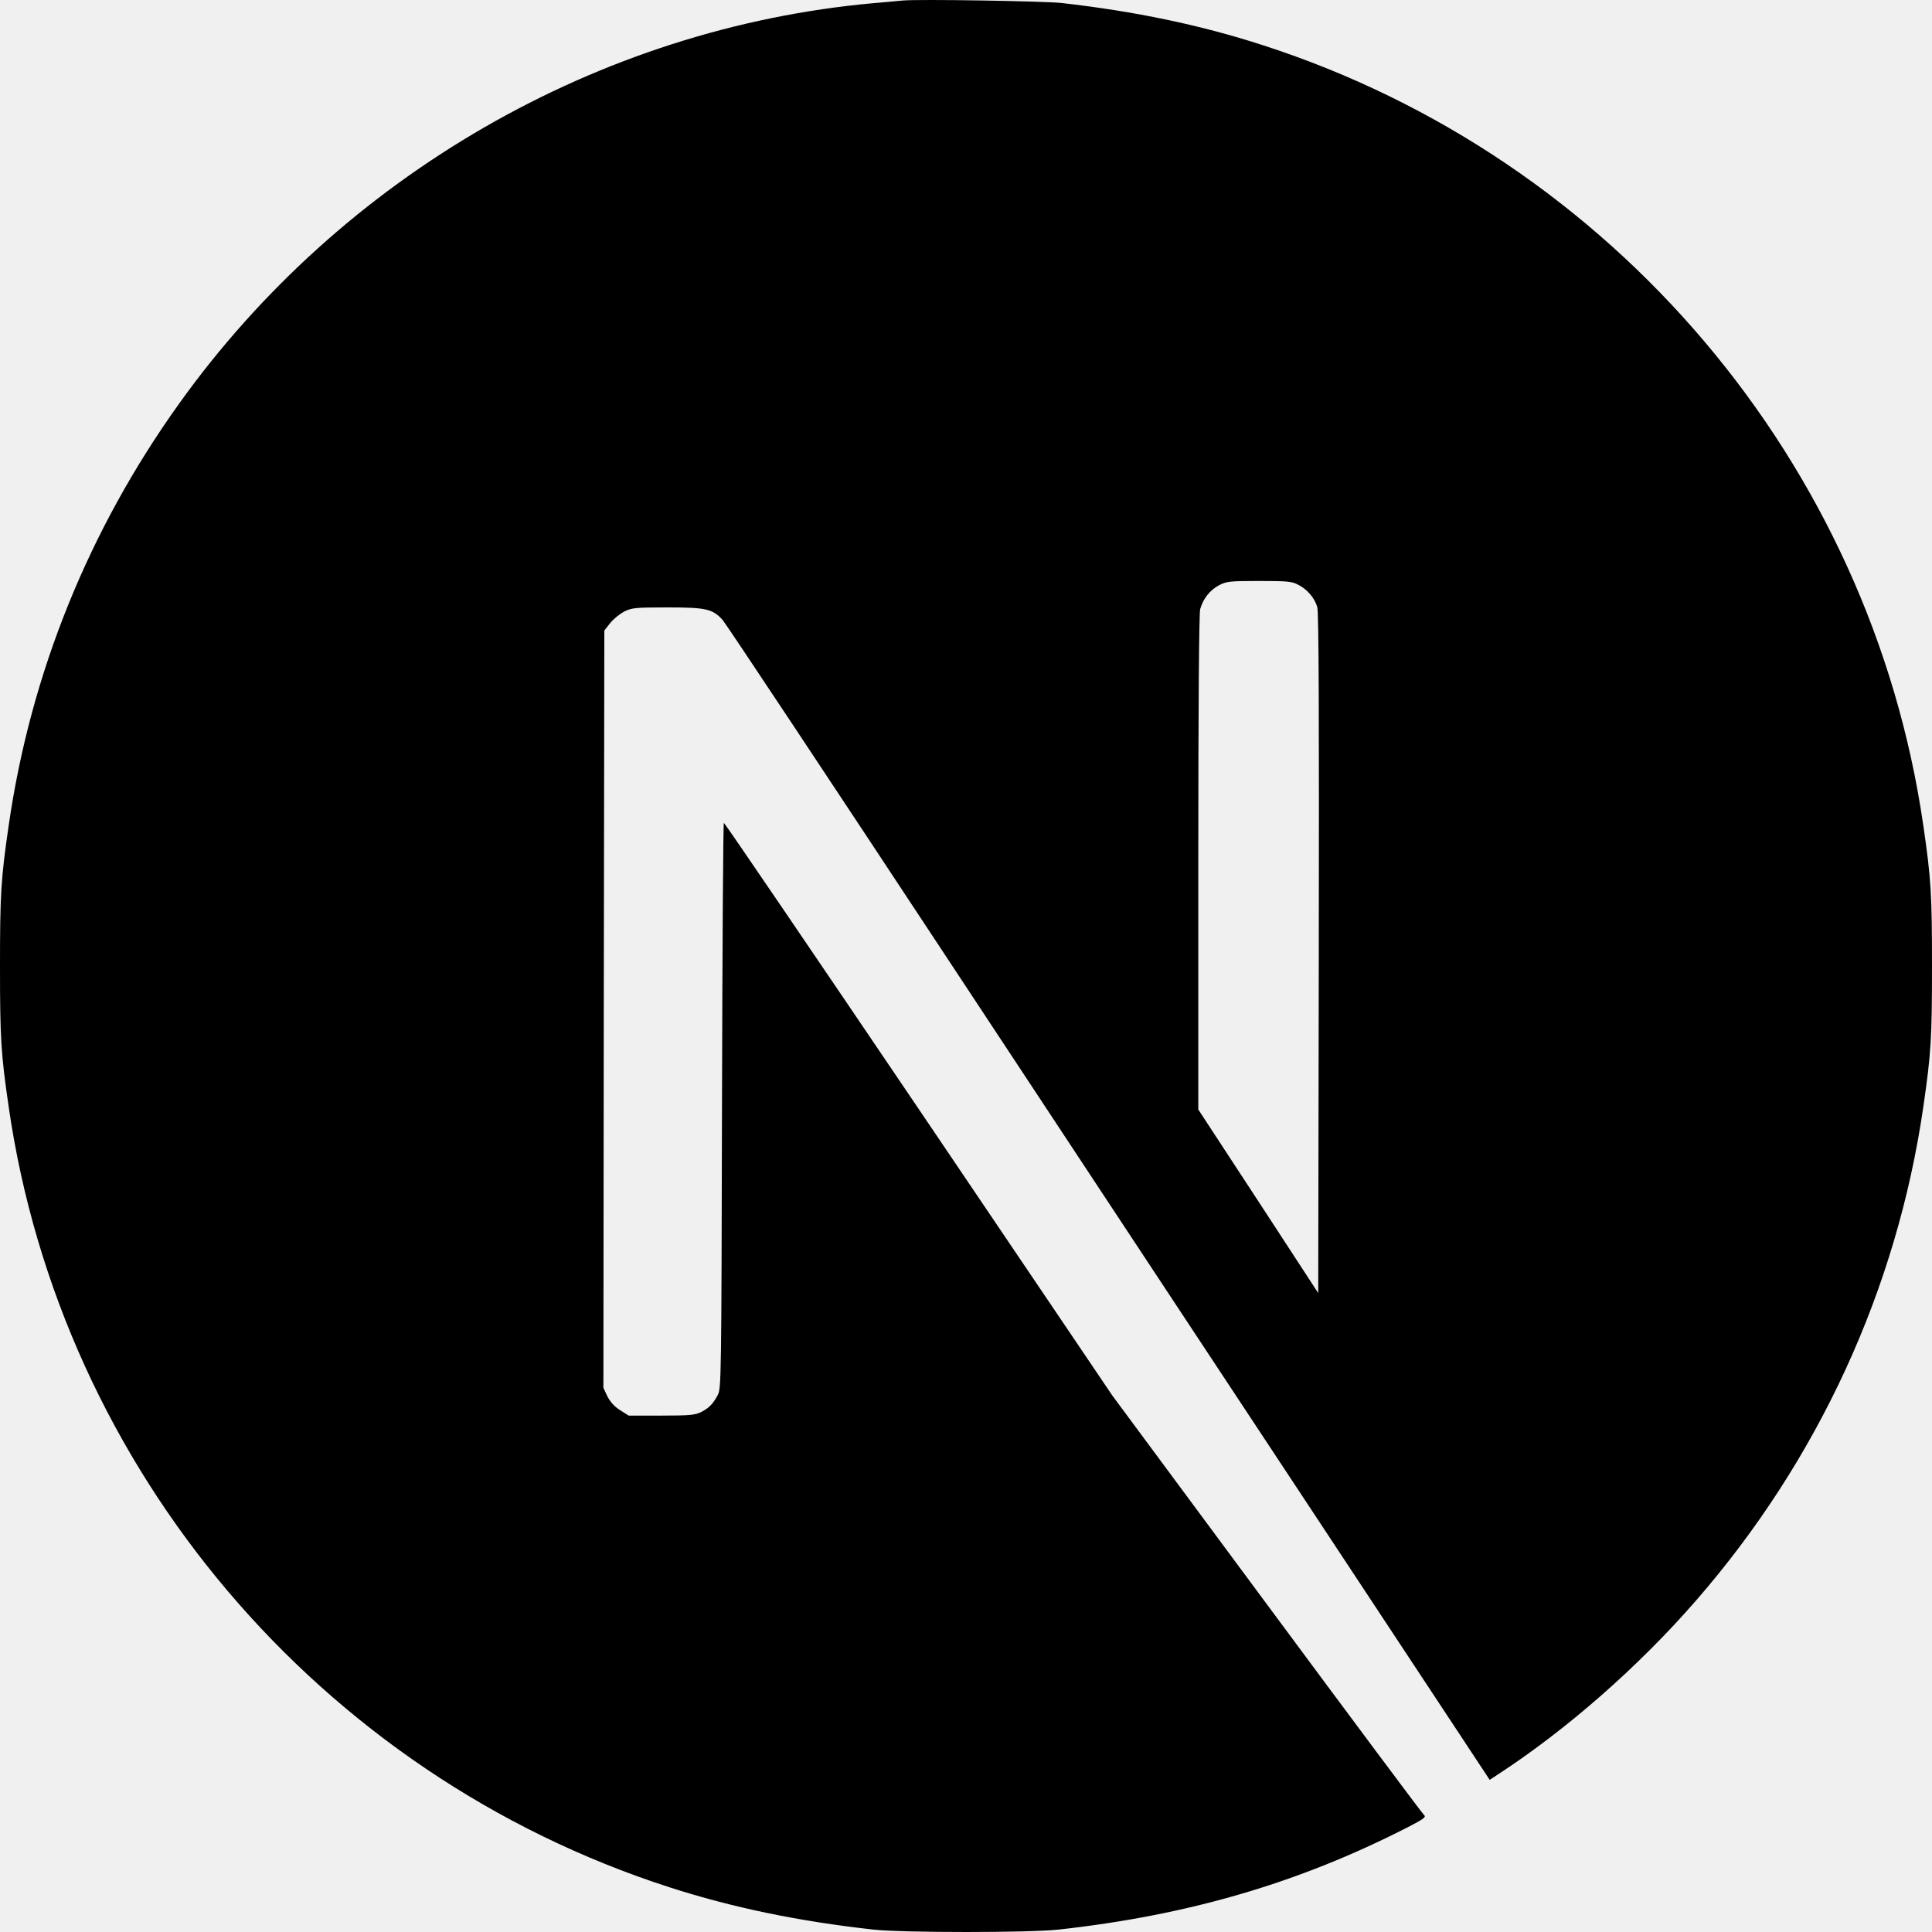
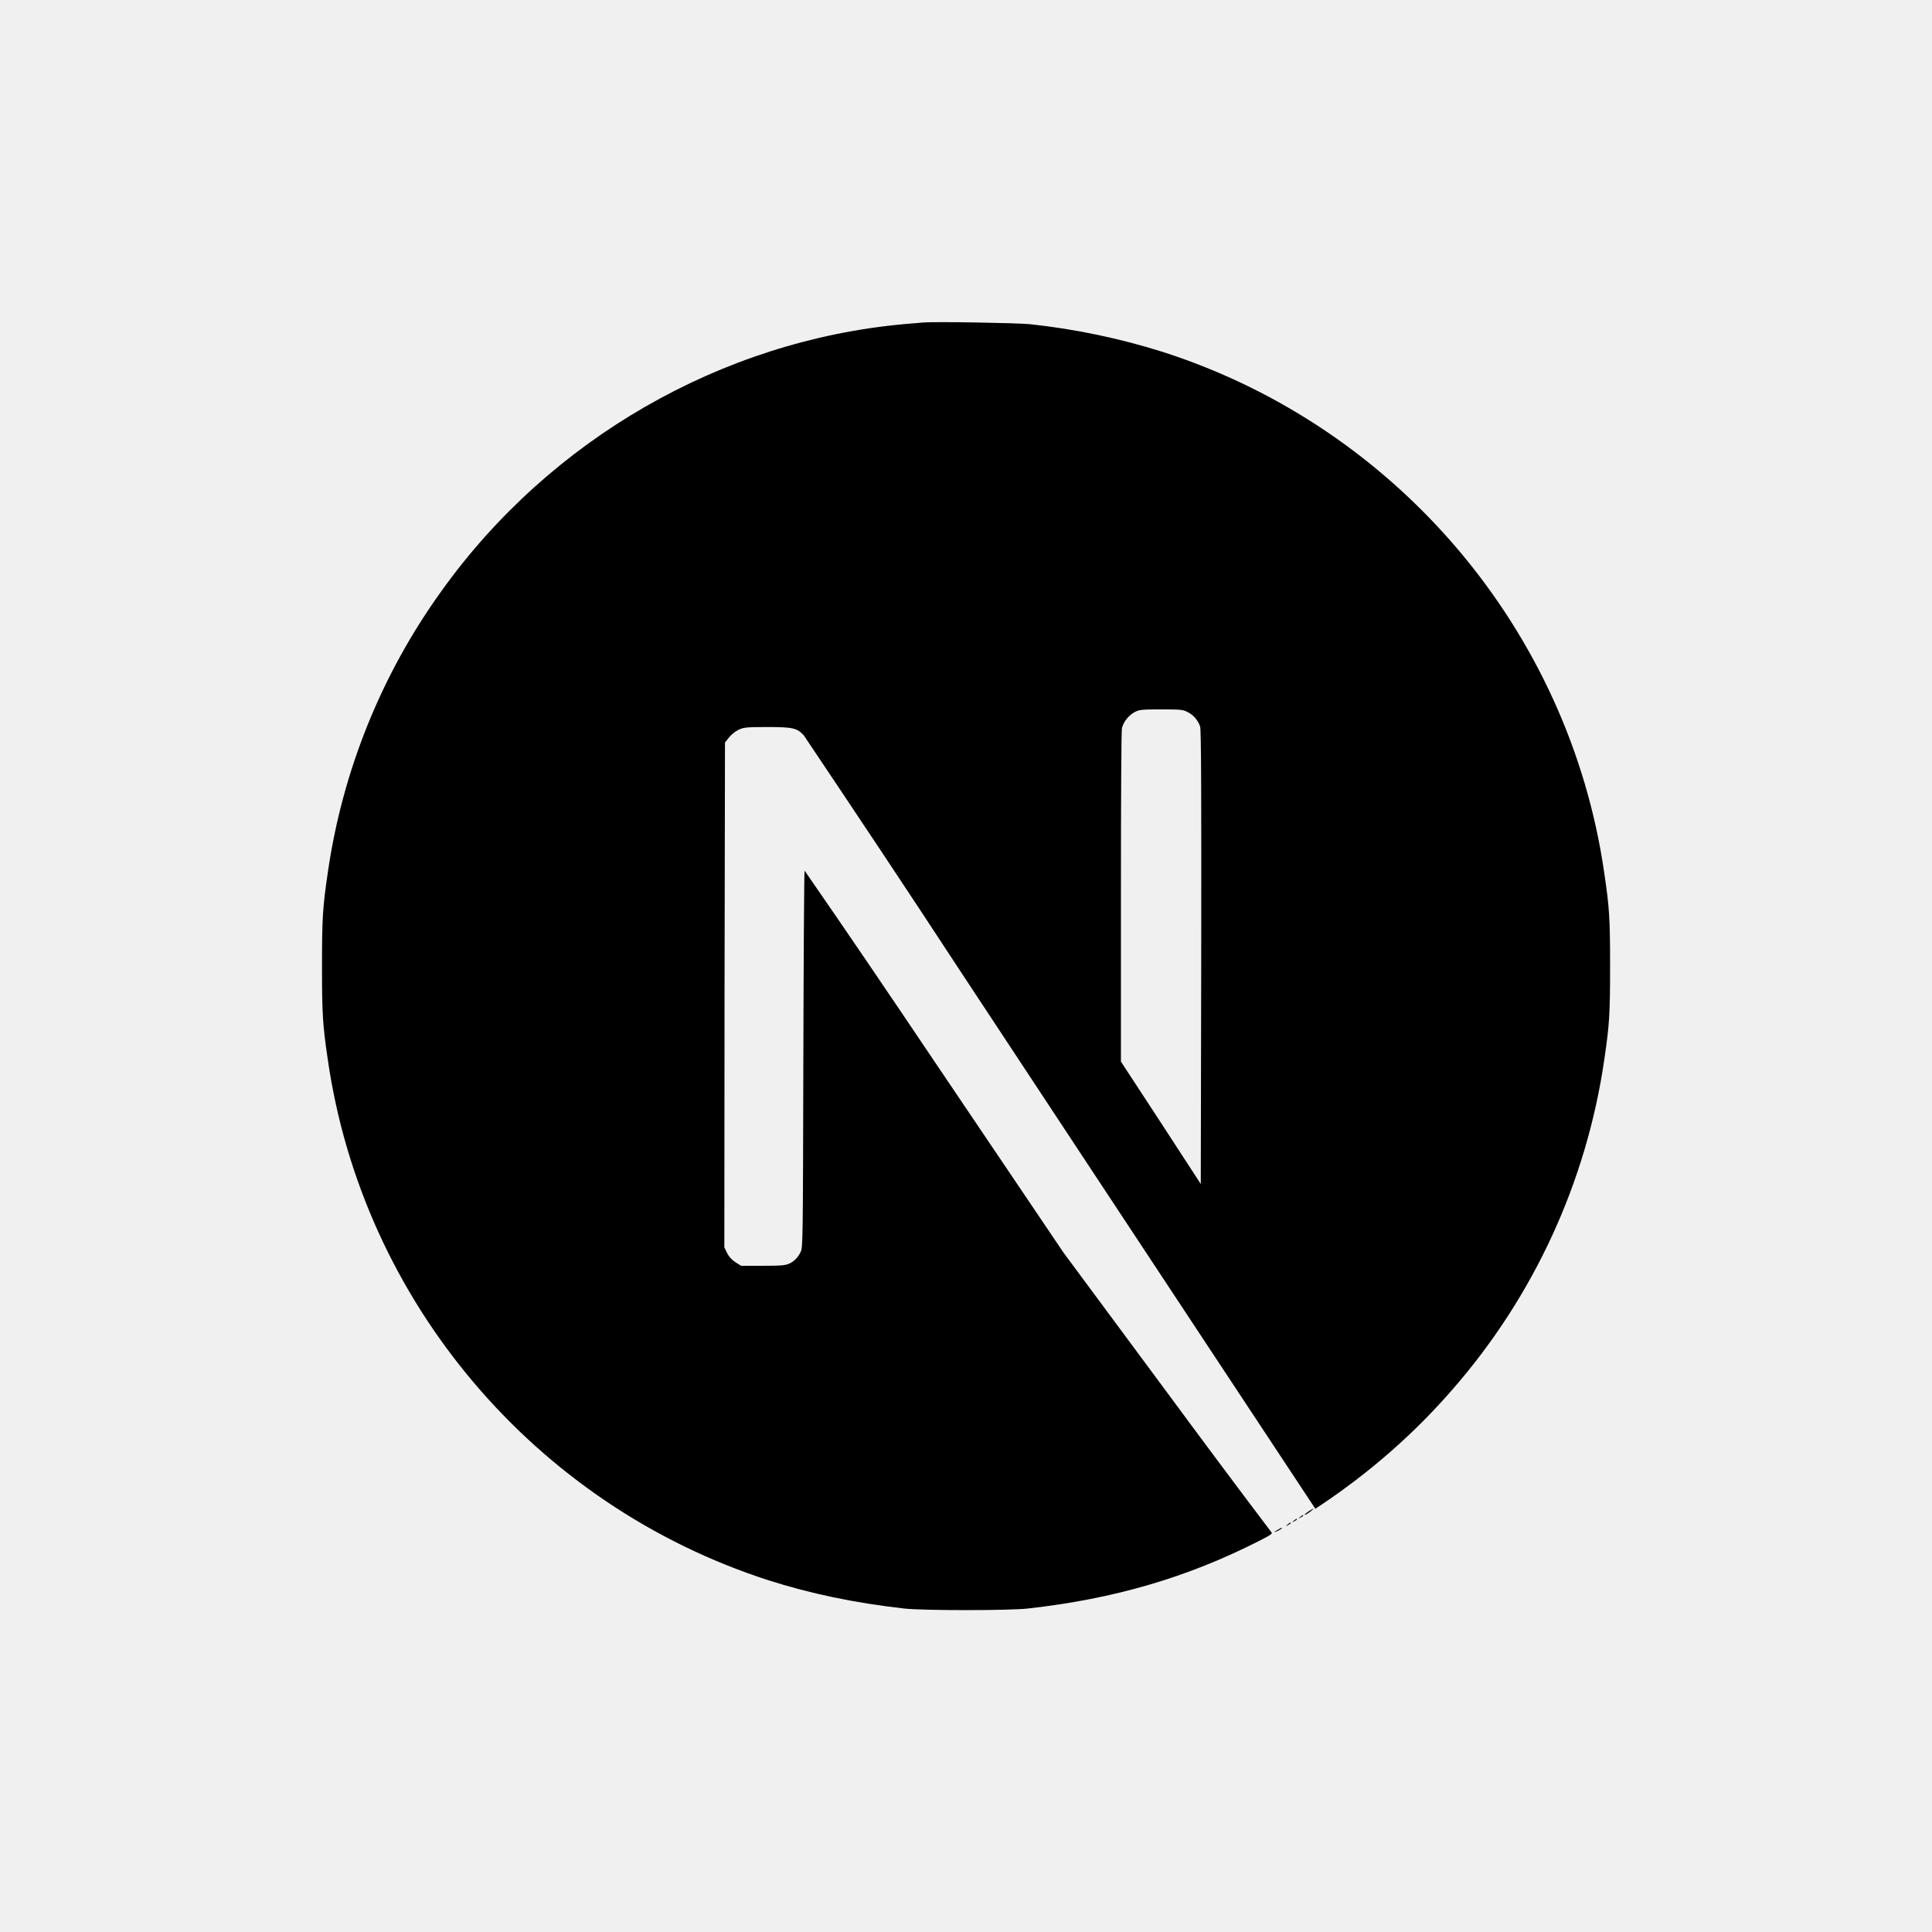
- <svg xmlns="http://www.w3.org/2000/svg" viewBox="0 0 256 256" version="1.1" preserveAspectRatio="xMidYMid">
-   <g>
-     <path d="M119.617,0.069 C119.066,0.119 117.315,0.294 115.738,0.419 C79.378,3.697 45.319,23.313 23.748,53.463 C11.736,70.227 4.054,89.243 1.151,109.385 C0.125,116.415 0,118.492 0,128.025 C0,137.558 0.125,139.635 1.151,146.666 C8.108,194.73 42.316,235.114 88.712,250.076 C97.02,252.754 105.778,254.58 115.738,255.681 C119.617,256.106 136.383,256.106 140.262,255.681 C157.454,253.779 172.018,249.526 186.382,242.195 C188.584,241.069 189.01,240.769 188.709,240.518 C188.509,240.368 179.125,227.783 167.864,212.57 L147.394,184.922 L121.744,146.966 C107.63,126.098 96.019,109.034 95.919,109.034 C95.819,109.009 95.718,125.873 95.668,146.465 C95.593,182.52 95.568,183.971 95.118,184.822 C94.467,186.048 93.967,186.549 92.916,187.099 C92.115,187.499 91.414,187.574 87.636,187.574 L83.306,187.574 L82.155,186.849 C81.404,186.373 80.854,185.748 80.479,185.022 L79.953,183.896 L80.003,133.73 L80.078,83.538 L80.854,82.562 C81.254,82.037 82.105,81.361 82.706,81.036 C83.732,80.536 84.132,80.486 88.461,80.486 C93.566,80.486 94.417,80.686 95.743,82.137 C96.119,82.537 110.007,103.455 126.624,128.651 C143.24,153.846 165.962,188.25 177.123,205.139 L197.393,235.84 L198.419,235.164 C207.503,229.259 217.112,220.852 224.719,212.095 C240.91,193.504 251.345,170.836 254.849,146.666 C255.875,139.635 256,137.558 256,128.025 C256,118.492 255.875,116.415 254.849,109.385 C247.892,61.32 213.684,20.936 167.288,5.974 C159.105,3.322 150.397,1.495 140.637,0.394 C138.235,0.144 121.694,-0.131 119.617,0.069 L119.617,0.069 Z M172.018,77.483 C173.219,78.084 174.195,79.235 174.545,80.436 C174.746,81.086 174.796,94.998 174.746,126.349 L174.671,171.336 L166.738,159.176 L158.78,147.016 L158.78,114.314 C158.78,93.171 158.88,81.286 159.03,80.711 C159.431,79.31 160.307,78.209 161.508,77.558 C162.534,77.033 162.909,76.983 166.838,76.983 C170.542,76.983 171.192,77.033 172.018,77.483 Z" fill="#000000">
- 
-         </path>
+ <svg xmlns="http://www.w3.org/2000/svg" width="48" height="48" viewBox="0 0 48 48" fill="none">
+   <g clip-path="url(#clip0_134_42589)">
+     <path d="M31.749 38.005C31.63 38.068 31.64 38.088 31.754 38.03C31.791 38.015 31.822 37.994 31.849 37.969C31.849 37.948 31.849 37.948 31.749 38.005ZM31.989 37.875C31.932 37.922 31.932 37.922 32 37.891C32.036 37.87 32.068 37.85 32.068 37.844C32.068 37.817 32.052 37.823 31.989 37.875ZM32.145 37.781C32.088 37.828 32.088 37.828 32.156 37.797C32.193 37.776 32.224 37.754 32.224 37.749C32.224 37.724 32.208 37.729 32.145 37.781ZM32.303 37.688C32.246 37.735 32.246 37.735 32.312 37.703C32.349 37.683 32.38 37.662 32.38 37.656C32.38 37.631 32.364 37.636 32.303 37.688ZM32.516 37.547C32.407 37.62 32.369 37.667 32.469 37.615C32.536 37.574 32.65 37.484 32.63 37.484C32.587 37.5 32.551 37.527 32.515 37.547H32.516ZM22.953 8.011C22.88 8.016 22.661 8.036 22.469 8.052C17.921 8.464 13.666 10.912 10.969 14.683C9.478 16.75 8.51 19.151 8.145 21.672C8.016 22.552 8 22.812 8 24.005C8 25.197 8.016 25.453 8.145 26.333C9.016 32.344 13.292 37.39 19.088 39.26C20.131 39.593 21.224 39.823 22.469 39.964C22.953 40.016 25.046 40.016 25.53 39.964C27.682 39.724 29.499 39.193 31.297 38.276C31.573 38.136 31.625 38.099 31.588 38.068C30.708 36.907 29.844 35.745 28.979 34.573L26.422 31.12L23.219 26.375C22.151 24.787 21.079 23.203 19.99 21.631C19.979 21.631 19.965 23.74 19.959 26.312C19.948 30.817 19.948 31 19.891 31.104C19.834 31.229 19.74 31.333 19.615 31.391C19.516 31.438 19.427 31.448 18.954 31.448H18.413L18.272 31.36C18.184 31.303 18.111 31.224 18.064 31.131L17.996 30.99L18.001 24.719L18.012 18.448L18.111 18.323C18.174 18.246 18.252 18.183 18.34 18.136C18.471 18.073 18.523 18.063 19.064 18.063C19.699 18.063 19.804 18.088 19.971 18.271C21.267 20.203 22.559 22.14 23.83 24.083C25.909 27.235 28.747 31.536 30.142 33.646L32.679 37.485L32.804 37.402C34.023 36.589 35.133 35.621 36.09 34.517C38.105 32.209 39.413 29.37 39.856 26.34C39.986 25.46 40.002 25.199 40.002 24.007C40.002 22.814 39.986 22.559 39.856 21.679C38.986 15.668 34.709 10.622 28.913 8.751C27.829 8.408 26.714 8.174 25.585 8.054C25.282 8.023 23.214 7.986 22.954 8.013L22.953 8.011ZM29.5 17.688C29.651 17.76 29.765 17.896 29.817 18.052C29.844 18.136 29.849 19.875 29.844 23.792L29.833 29.416L28.844 27.896L27.849 26.375V22.292C27.849 19.645 27.86 18.161 27.874 18.088C27.921 17.921 28.035 17.781 28.187 17.693C28.311 17.63 28.359 17.625 28.854 17.625C29.317 17.625 29.395 17.63 29.499 17.688H29.5Z" fill="black" />
  </g>
+   <defs>
+     <clipPath id="clip0_134_42589">
+       <rect width="32" height="32" fill="white" transform="translate(8.00024 8)" />
+     </clipPath>
+   </defs>
</svg>
